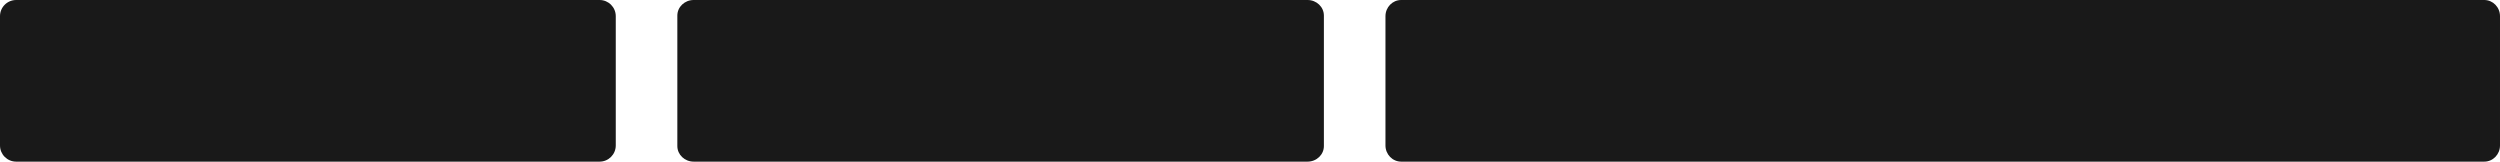
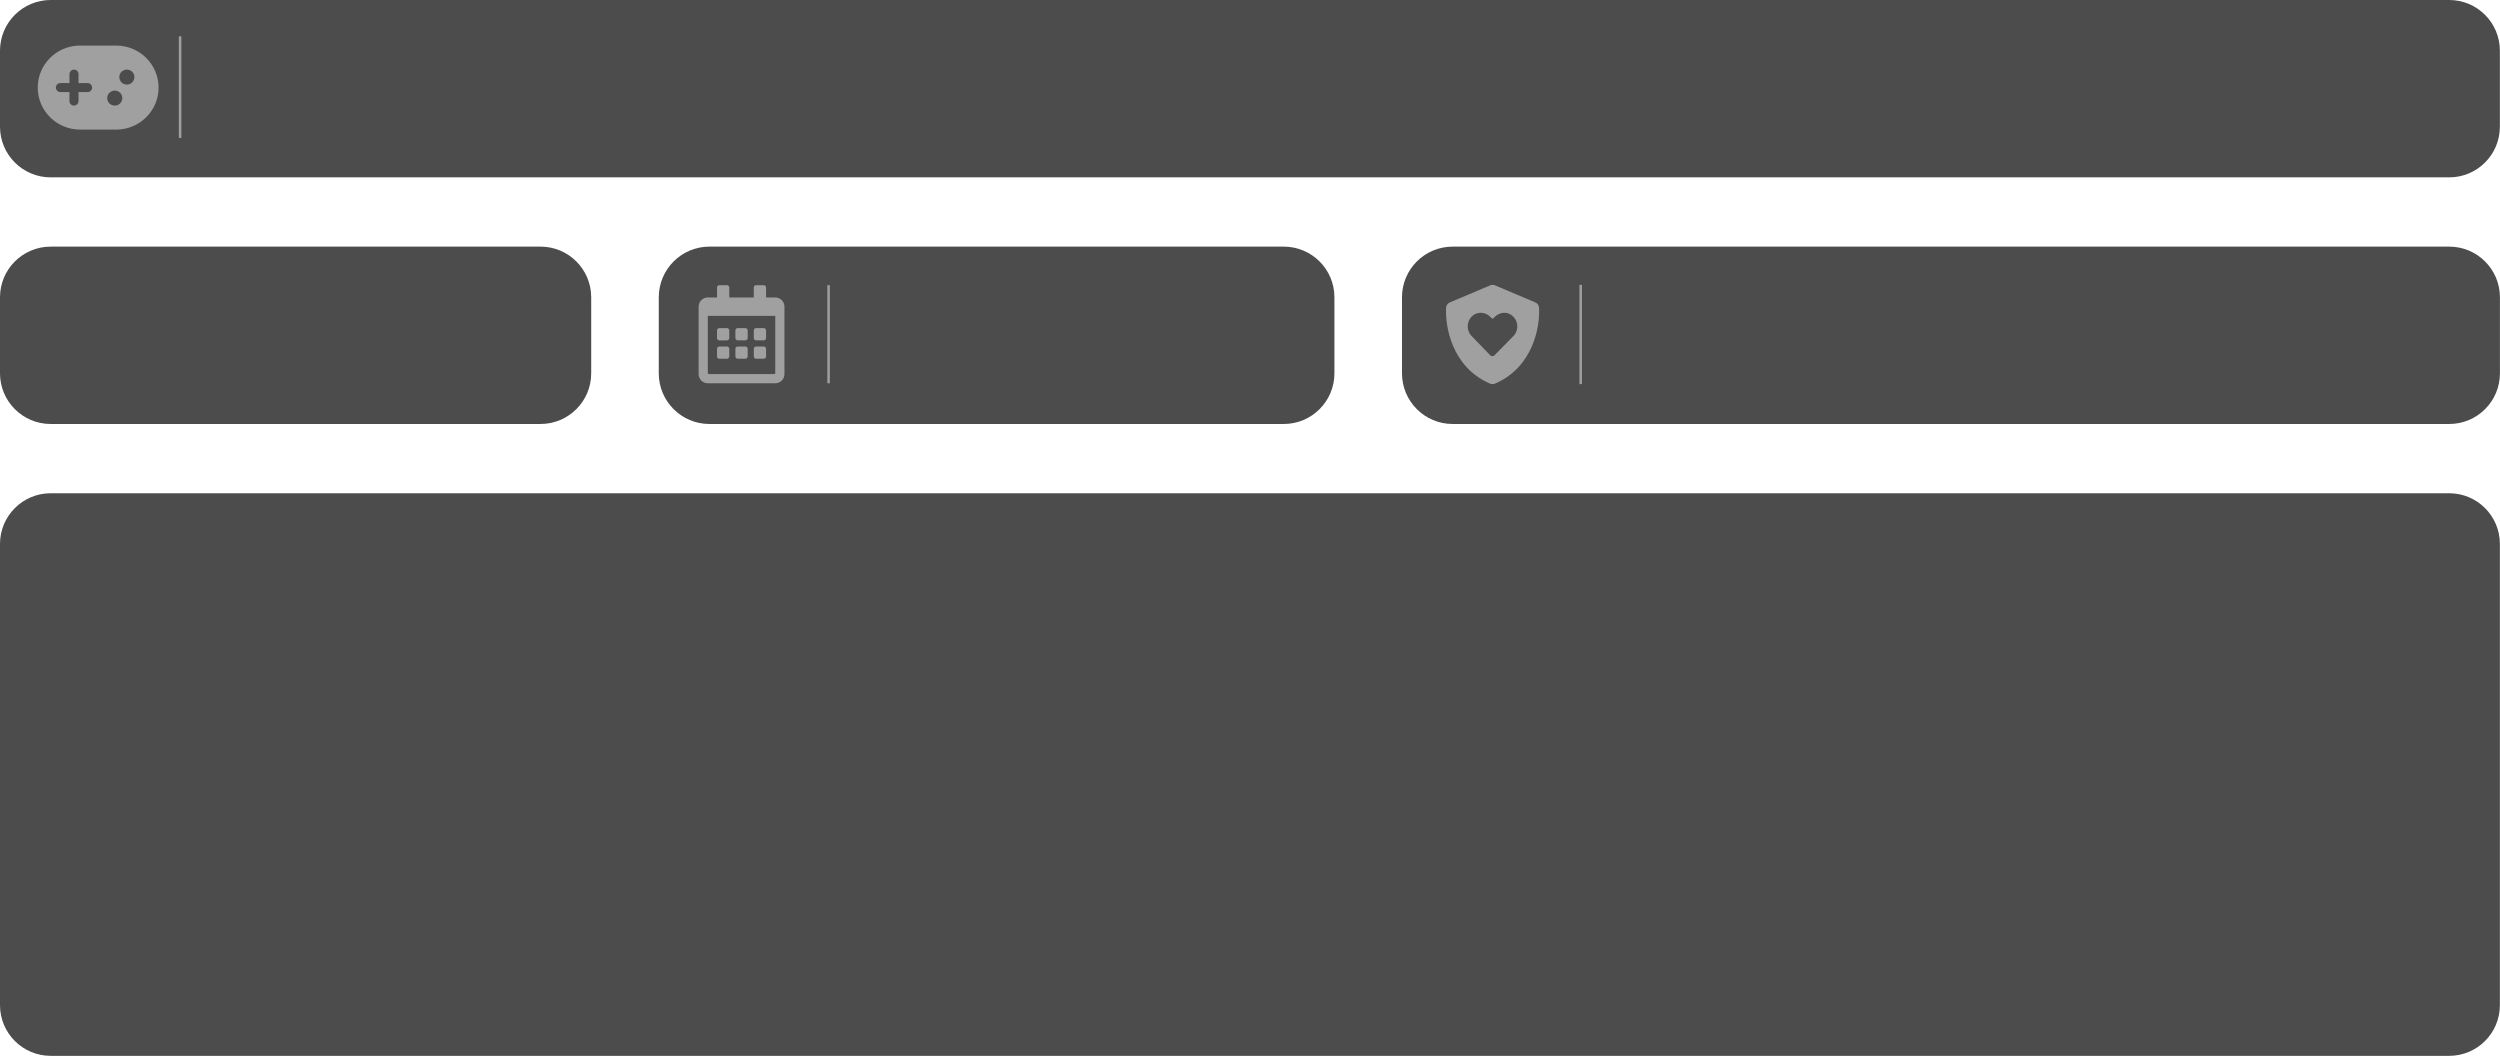
- <svg xmlns="http://www.w3.org/2000/svg" width="100%" height="100%" viewBox="0 0 1624 105" version="1.1" style="fill-rule:evenodd;clip-rule:evenodd;stroke-linejoin:round;stroke-miterlimit:2;">
-   <path d="M 400.001 10.501 C 400.001 4.707 395.295 0.001 389.5 0.001 L 10.501 0.001 C 4.706 0.001 0 4.707 0 10.501 L 0 94.501 C 0 100.295 4.706 105.001 10.501 105.001 L 389.5 105.001 C 395.295 105.001 400.001 100.295 400.001 94.501 L 400.001 10.501 Z" style="fill-opacity: 0.9;" clip-path="url(#_clip1)" />
-   <path d="M 860 10.118 C 860 4.532 855.243 0.001 849.381 0.001 L 450.62 0.001 C 444.761 0.001 440 4.532 440 10.118 L 440 94.884 C 440 100.47 444.761 105.001 450.62 105.001 L 849.381 105.001 C 855.243 105.001 860 100.47 860 94.884 L 860 10.118 Z" style="fill-opacity: 0.9;" clip-path="url(#_clip1)" />
-   <path d="M 1623.998 10.501 C 1623.998 4.707 1619.422 0.001 1613.784 0.001 L 910.213 0.001 C 904.575 0.001 899.999 4.707 899.999 10.501 L 899.999 94.501 C 899.999 100.295 904.575 105.001 910.213 105.001 L 1613.784 105.001 C 1619.422 105.001 1623.998 100.295 1623.998 94.501 L 1623.998 10.501 Z" style="fill-opacity: 0.9;" clip-path="url(#_clip1)" />
+ <svg xmlns="http://www.w3.org/2000/svg" width="1480.037" height="625.074" viewBox="0 0 1480.037 625.074" version="1.1" xml:space="preserve" style="clip-rule:evenodd;fill-rule:evenodd;stroke-linejoin:round;stroke-miterlimit:2" id="svg6">
+   <defs id="defs6" />
+   <g transform="translate(0,-778.9955)" id="g6">
+     <g id="gamelist-metadata-background-light-base.svg" transform="matrix(1,0,0,0.403846,0,925)">
+       <clipPath id="_clip1">
+         <rect x="0" y="0" width="1624" height="260" id="rect2" />
+       </clipPath>
+       <g clip-path="url(#_clip1)" id="g5">
+         <g transform="matrix(0.398804,0,0,0.921986,-796.81,-1129.43)" id="g2">
+                     
+                 </g>
+         <g transform="matrix(0.418744,0,0,0.921986,-446.6527,-1129.43)" id="g3">
+                     
+                 </g>
+         <g transform="matrix(0.6281565,0,0,0.921986,-405.0608,-1129.43)" id="g4">
+                     
+                 </g>
+       </g>
+     </g>
+   </g>
+   <path style="clip-rule:evenodd;fill:#111111;fill-opacity:0.749;fill-rule:evenodd;stroke-width:0;stroke-linejoin:round;stroke-miterlimit:2" id="rect1" width="1479.963" height="333.062" x="0" y="292.012" d="m 30,292.012 h 1419.963 a 30,30 45 0 1 30,30 v 273.062 a 30,30 135 0 1 -30,30 l -1419.963,0 a 30,30 45 0 1 -30,-30 V 322.012 a 30,30 135 0 1 30,-30 z" />
+   <path style="clip-rule:evenodd;fill:#111111;fill-opacity:0.749;fill-rule:evenodd;stroke-width:0;stroke-linejoin:round;stroke-miterlimit:2" id="rect1-2" width="350" height="105" x="0" y="146.006" d="m 30,146.006 h 290 a 30,30 45 0 1 30,30 v 45 a 30,30 135 0 1 -30,30 l -290,0 a 30,30 45 0 1 -30,-30 v -45 a 30,30 135 0 1 30,-30 z" />
+   <path style="clip-rule:evenodd;fill:#111111;fill-opacity:0.749;fill-rule:evenodd;stroke-width:0;stroke-linejoin:round;stroke-miterlimit:2" id="rect1-2-6" width="400" height="105" x="389.998" y="146.006" d="m 419.998,146.006 340,0 a 30,30 45 0 1 30,30 v 45 a 30,30 135 0 1 -30,30 l -340,0 a 30,30 45 0 1 -30,-30 v -45 a 30,30 135 0 1 30,-30 z" />
+   <path style="clip-rule:evenodd;fill:#111111;fill-opacity:0.749;fill-rule:evenodd;stroke-width:0;stroke-linejoin:round;stroke-miterlimit:2" id="rect1-2-6-3" width="1479.963" height="105" x="0" y="0" d="m 30,0 h 1419.963 a 30,30 45 0 1 30,30 v 45 a 30,30 135 0 1 -30,30 H 30 A 30,30 45 0 1 0,75 V 30 A 30,30 135 0 1 30,0 Z" />
+   <path style="clip-rule:evenodd;fill:#111111;fill-opacity:0.749;fill-rule:evenodd;stroke-width:0;stroke-linejoin:round;stroke-miterlimit:2" id="rect1-2-6-9" width="650" height="105" x="829.996" y="146.006" d="M 859.996,146.006 H 1449.996 a 30,30 45 0 1 30,30 v 45 a 30,30 135 0 1 -30,30 H 859.996 a 30,30 45 0 1 -30,-30 v -45 a 30,30 135 0 1 30,-30 z" />
+   <rect x="935.051" y="168.637" width="1.469" height="58.769" style="clip-rule:evenodd;fill:#a0a0a0;fill-rule:evenodd;stroke-width:1.469;stroke-linejoin:round;stroke-miterlimit:2" id="rect10" />
+   <path d="m 883.635,168.637 c 0.644,0 1.264,0.159 1.813,0.467 l 23.463,9.926 c 1.284,0.544 2.145,1.672 2.224,3.162 0.655,10.963 -3.35,34.87 -25.641,44.72 -0.561,0.32 -1.308,0.505 -1.86,0.494 -0.664,0.015 -1.308,-0.173 -1.975,-0.494 -22.185,-9.85 -26.184,-33.757 -25.541,-44.72 0.082,-1.49 0.949,-2.618 2.236,-3.162 l 23.455,-9.926 c 0.552,-0.309 1.184,-0.473 1.825,-0.467 z m 1.125,41.711 11.26,-11.454 c 3.215,-3.317 3.018,-8.839 -0.699,-11.948 -3.021,-2.721 -7.646,-2.216 -10.561,0.802 l -1.114,1.102 -1.205,-1.102 c -2.812,-3.018 -7.54,-3.523 -10.664,-0.802 -3.614,3.109 -3.811,8.63 -0.597,11.948 l 11.066,11.454 c 0.802,0.702 1.904,0.702 2.512,0 z" style="clip-rule:evenodd;fill:#a0a0a0;fill-rule:nonzero;stroke-width:1.469;stroke-linejoin:round;stroke-miterlimit:2" id="path16-0" />
+   <rect x="105.872" y="21.497" width="1.504" height="60.159" style="clip-rule:evenodd;fill:#a0a0a0;fill-rule:evenodd;stroke-width:1.504;stroke-linejoin:round;stroke-miterlimit:2" id="rect8-4" />
+   <path d="m 68.834,26.985 c 13.831,0 25.043,11.133 25.043,24.866 0,13.447 -10.75,24.401 -24.182,24.852 l -0.861,0.014 H 47.383 c -13.831,0 -25.043,-11.133 -25.043,-24.866 0,-13.447 10.75,-24.401 24.182,-24.852 l 0.861,-0.014 z m -0.887,26.643 c -2.47,0 -4.472,1.988 -4.472,4.44 0,2.452 2.002,4.44 4.472,4.44 2.47,0 4.472,-1.988 4.472,-4.44 0,-2.452 -2.002,-4.44 -4.472,-4.44 z M 43.798,41.195 c -1.358,0 -2.481,1.002 -2.659,2.303 l -0.025,0.362 v 5.321 l -5.366,0.003 c -1.482,0 -2.683,1.193 -2.683,2.664 0,1.349 1.009,2.464 2.319,2.64 l 0.364,0.024 5.366,-0.003 v 5.336 c 0,1.471 1.201,2.664 2.683,2.664 1.358,0 2.481,-1.002 2.659,-2.303 l 0.025,-0.362 v -5.336 l 5.366,0.003 c 1.482,0 2.683,-1.193 2.683,-2.664 0,-1.349 -1.009,-2.464 -2.319,-2.64 l -0.364,-0.024 -5.366,-0.003 v -5.321 c 0,-1.471 -1.201,-2.664 -2.683,-2.664 z m 31.304,0 c -2.47,0 -4.472,1.988 -4.472,4.44 0,2.452 2.002,4.44 4.472,4.44 2.47,0 4.472,-1.988 4.472,-4.44 0,-2.452 -2.002,-4.44 -4.472,-4.44 z" id="🎨-Color" style="clip-rule:evenodd;fill:#a0a0a0;fill-opacity:1;fill-rule:nonzero;stroke:none;stroke-width:3.565;stroke-linejoin:round;stroke-miterlimit:2" />
+   <rect x="489.814" y="168.836" width="1.452" height="58.073" style="clip-rule:evenodd;fill:#a0a0a0;fill-rule:evenodd;stroke-width:1.452;stroke-linejoin:round;stroke-miterlimit:2" id="rect8" />
+   <path d="m 430.382,201.502 h -4.541 c -0.749,-0.003 -1.356,-0.61 -1.359,-1.359 v -4.541 c 0.003,-0.749 0.61,-1.356 1.359,-1.359 h 4.536 c 0.749,0.003 1.356,0.61 1.359,1.359 v 4.536 c 0,0.749 -0.604,1.359 -1.353,1.365 z m 12.248,-1.359 v -4.541 c -0.003,-0.749 -0.61,-1.356 -1.359,-1.359 h -4.541 c -0.749,0.003 -1.356,0.61 -1.359,1.359 v 4.536 c 0.003,0.749 0.61,1.356 1.359,1.359 h 4.536 c 0.749,0 1.359,-0.604 1.365,-1.353 z m 10.889,0 v -4.541 c -0.003,-0.749 -0.61,-1.356 -1.359,-1.359 h -4.541 c -0.749,0.003 -1.356,0.61 -1.359,1.359 v 4.536 c 0.003,0.749 0.61,1.356 1.359,1.359 h 4.536 c 0.749,0 1.359,-0.604 1.365,-1.353 z m -10.889,10.889 v -4.541 c -0.003,-0.749 -0.61,-1.356 -1.359,-1.359 h -4.541 c -0.749,0.003 -1.356,0.61 -1.359,1.359 v 4.536 c 0.003,0.749 0.61,1.356 1.359,1.359 h 4.536 c 0.749,0 1.359,-0.604 1.365,-1.353 z m -10.889,0 v -4.541 c -0.003,-0.749 -0.61,-1.356 -1.359,-1.359 h -4.541 c -0.749,0.003 -1.356,0.61 -1.359,1.359 v 4.536 c 0.003,0.749 0.61,1.356 1.359,1.359 h 4.536 c 0.749,0 1.359,-0.604 1.365,-1.353 z m 21.778,0 v -4.541 c -0.003,-0.749 -0.61,-1.356 -1.359,-1.359 h -4.541 c -0.749,0.003 -1.356,0.61 -1.359,1.359 v 4.536 c 0.003,0.749 0.61,1.356 1.359,1.359 h 4.536 c 0.749,0 1.359,-0.604 1.365,-1.353 z m 10.889,-29.49 v 39.925 c -0.003,3.005 -2.436,5.439 -5.441,5.441 h -39.925 c -3.005,0 -5.444,-2.436 -5.447,-5.441 v -39.925 c 0,-1.446 0.575,-2.831 1.594,-3.853 1.022,-1.019 2.407,-1.594 3.853,-1.594 h 5.447 v -5.9 c 0.003,-0.746 0.607,-1.353 1.353,-1.359 h 4.536 c 0.749,0.003 1.356,0.61 1.359,1.359 v 5.9 h 14.518 v -5.9 c 0.003,-0.752 0.613,-1.359 1.365,-1.359 h 4.536 c 0.749,0.003 1.356,0.61 1.359,1.359 v 5.9 h 5.447 c 1.446,0 2.831,0.575 3.853,1.594 1.019,1.022 1.594,2.407 1.594,3.853 z m -5.441,39.24 v -33.799 h -39.925 v 33.799 c 0.003,0.375 0.305,0.677 0.679,0.679 h 38.59 c 0.366,-0.015 0.653,-0.314 0.656,-0.679 z" style="clip-rule:evenodd;fill:#a0a0a0;fill-rule:nonzero;stroke-width:1.452;stroke-linejoin:round;stroke-miterlimit:2" id="path14" />
</svg>
